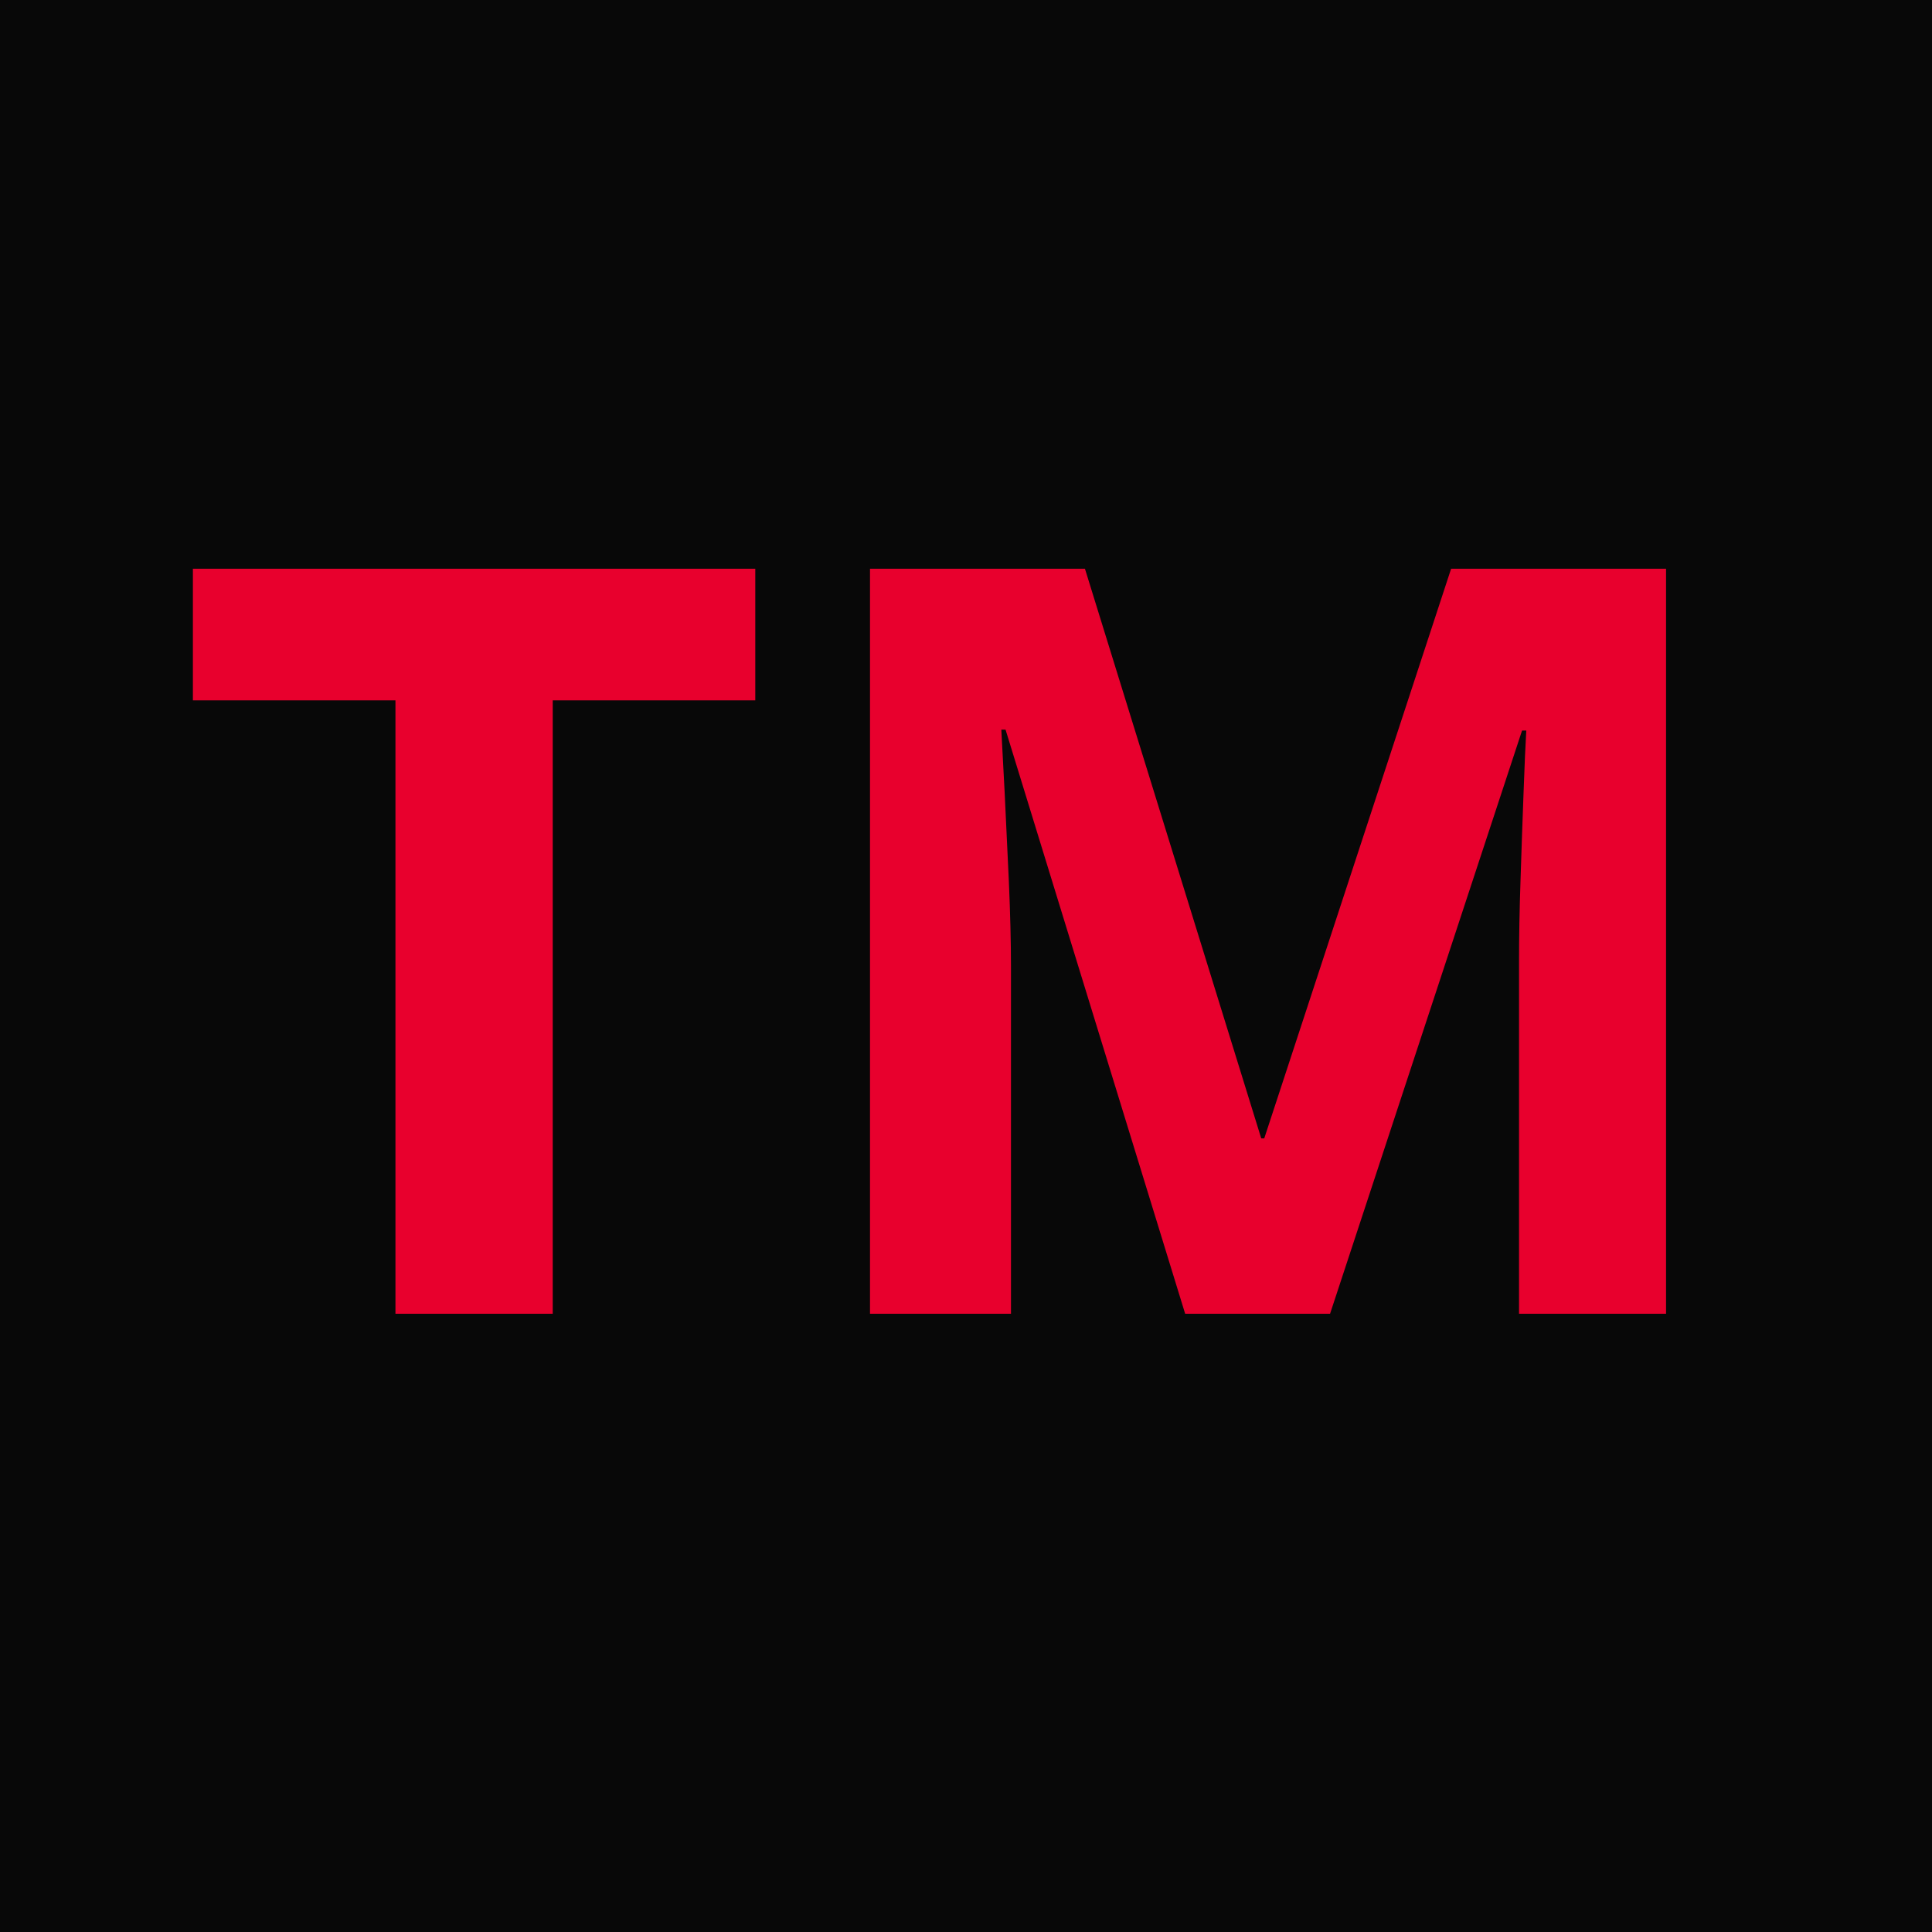
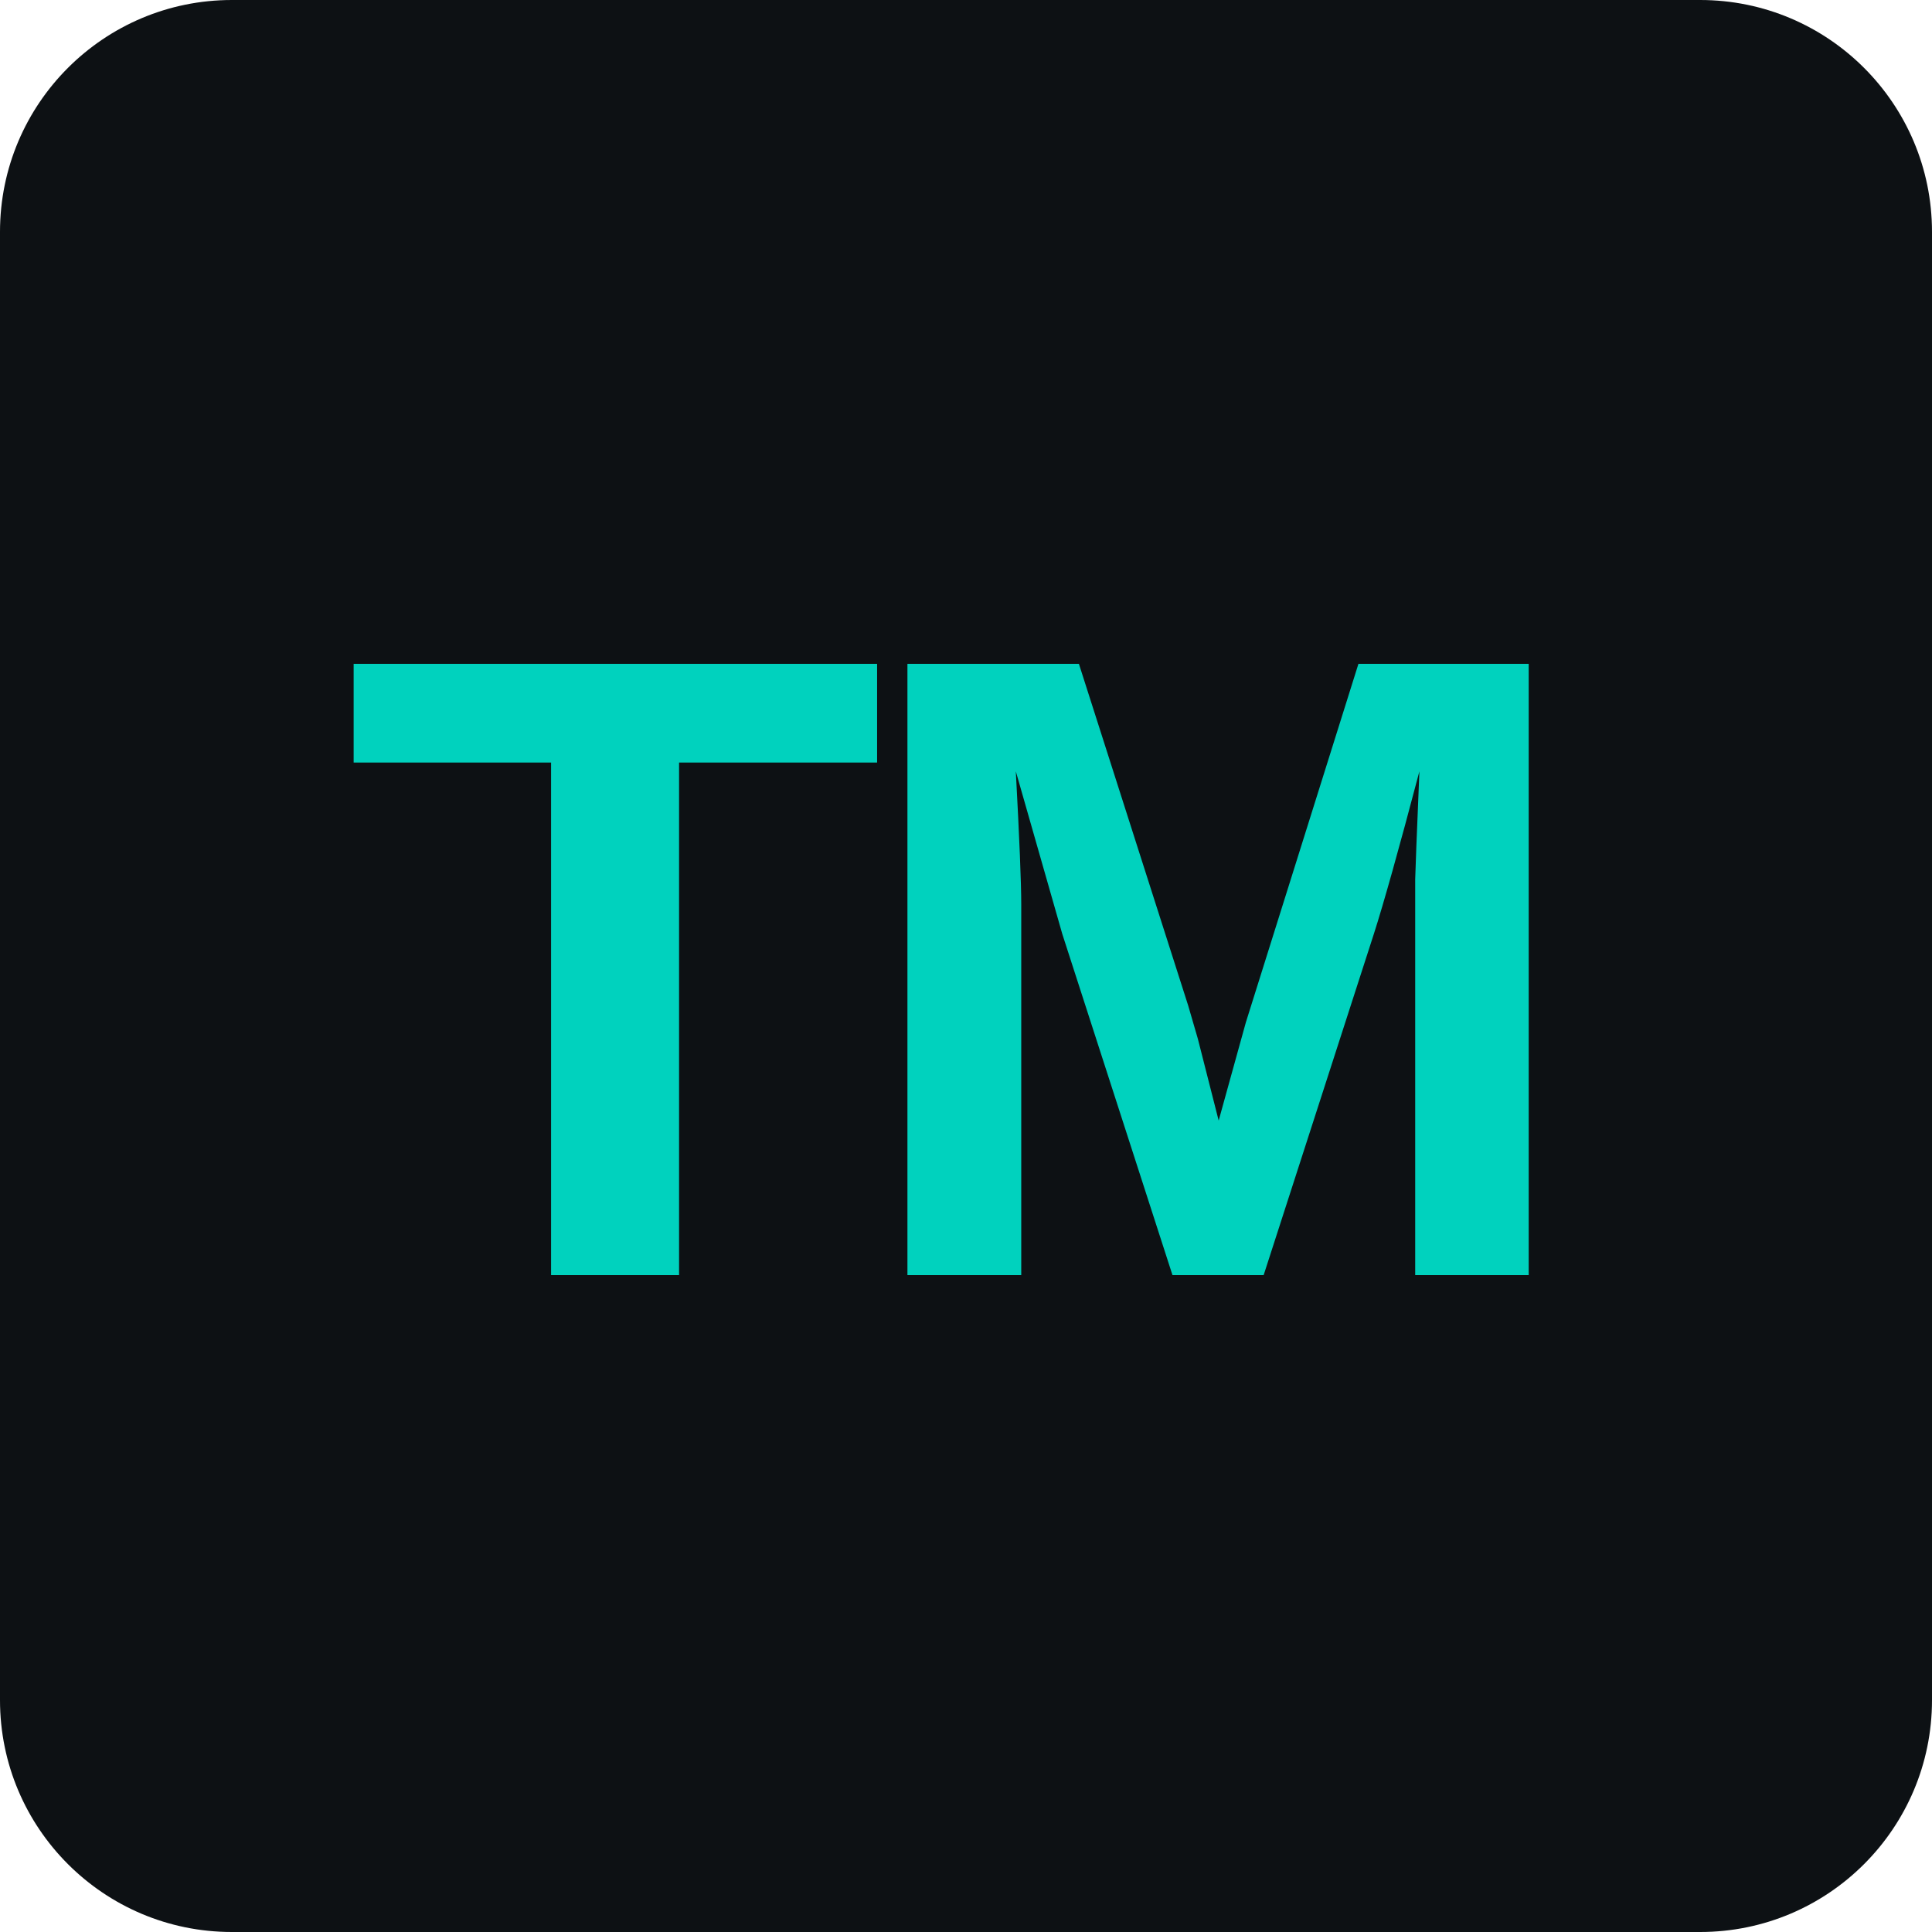
<svg xmlns="http://www.w3.org/2000/svg" viewBox="0 0 100 100">
-   <rect width="100" height="100" fill="#080808" />
-   <text x="50" y="68" font-family="sans-serif" font-size="54" font-weight="bold" text-anchor="middle" fill="#e8002d">TM</text>
+   <rect width="100" height="100" rx="12" fill="#0d1114" />
+   <text x="50" y="66" font-family="Arial Black, Arial, sans-serif" font-size="46" font-weight="900" text-anchor="middle" fill="#00d2be" letter-spacing="-2">TM</text>
</svg>
